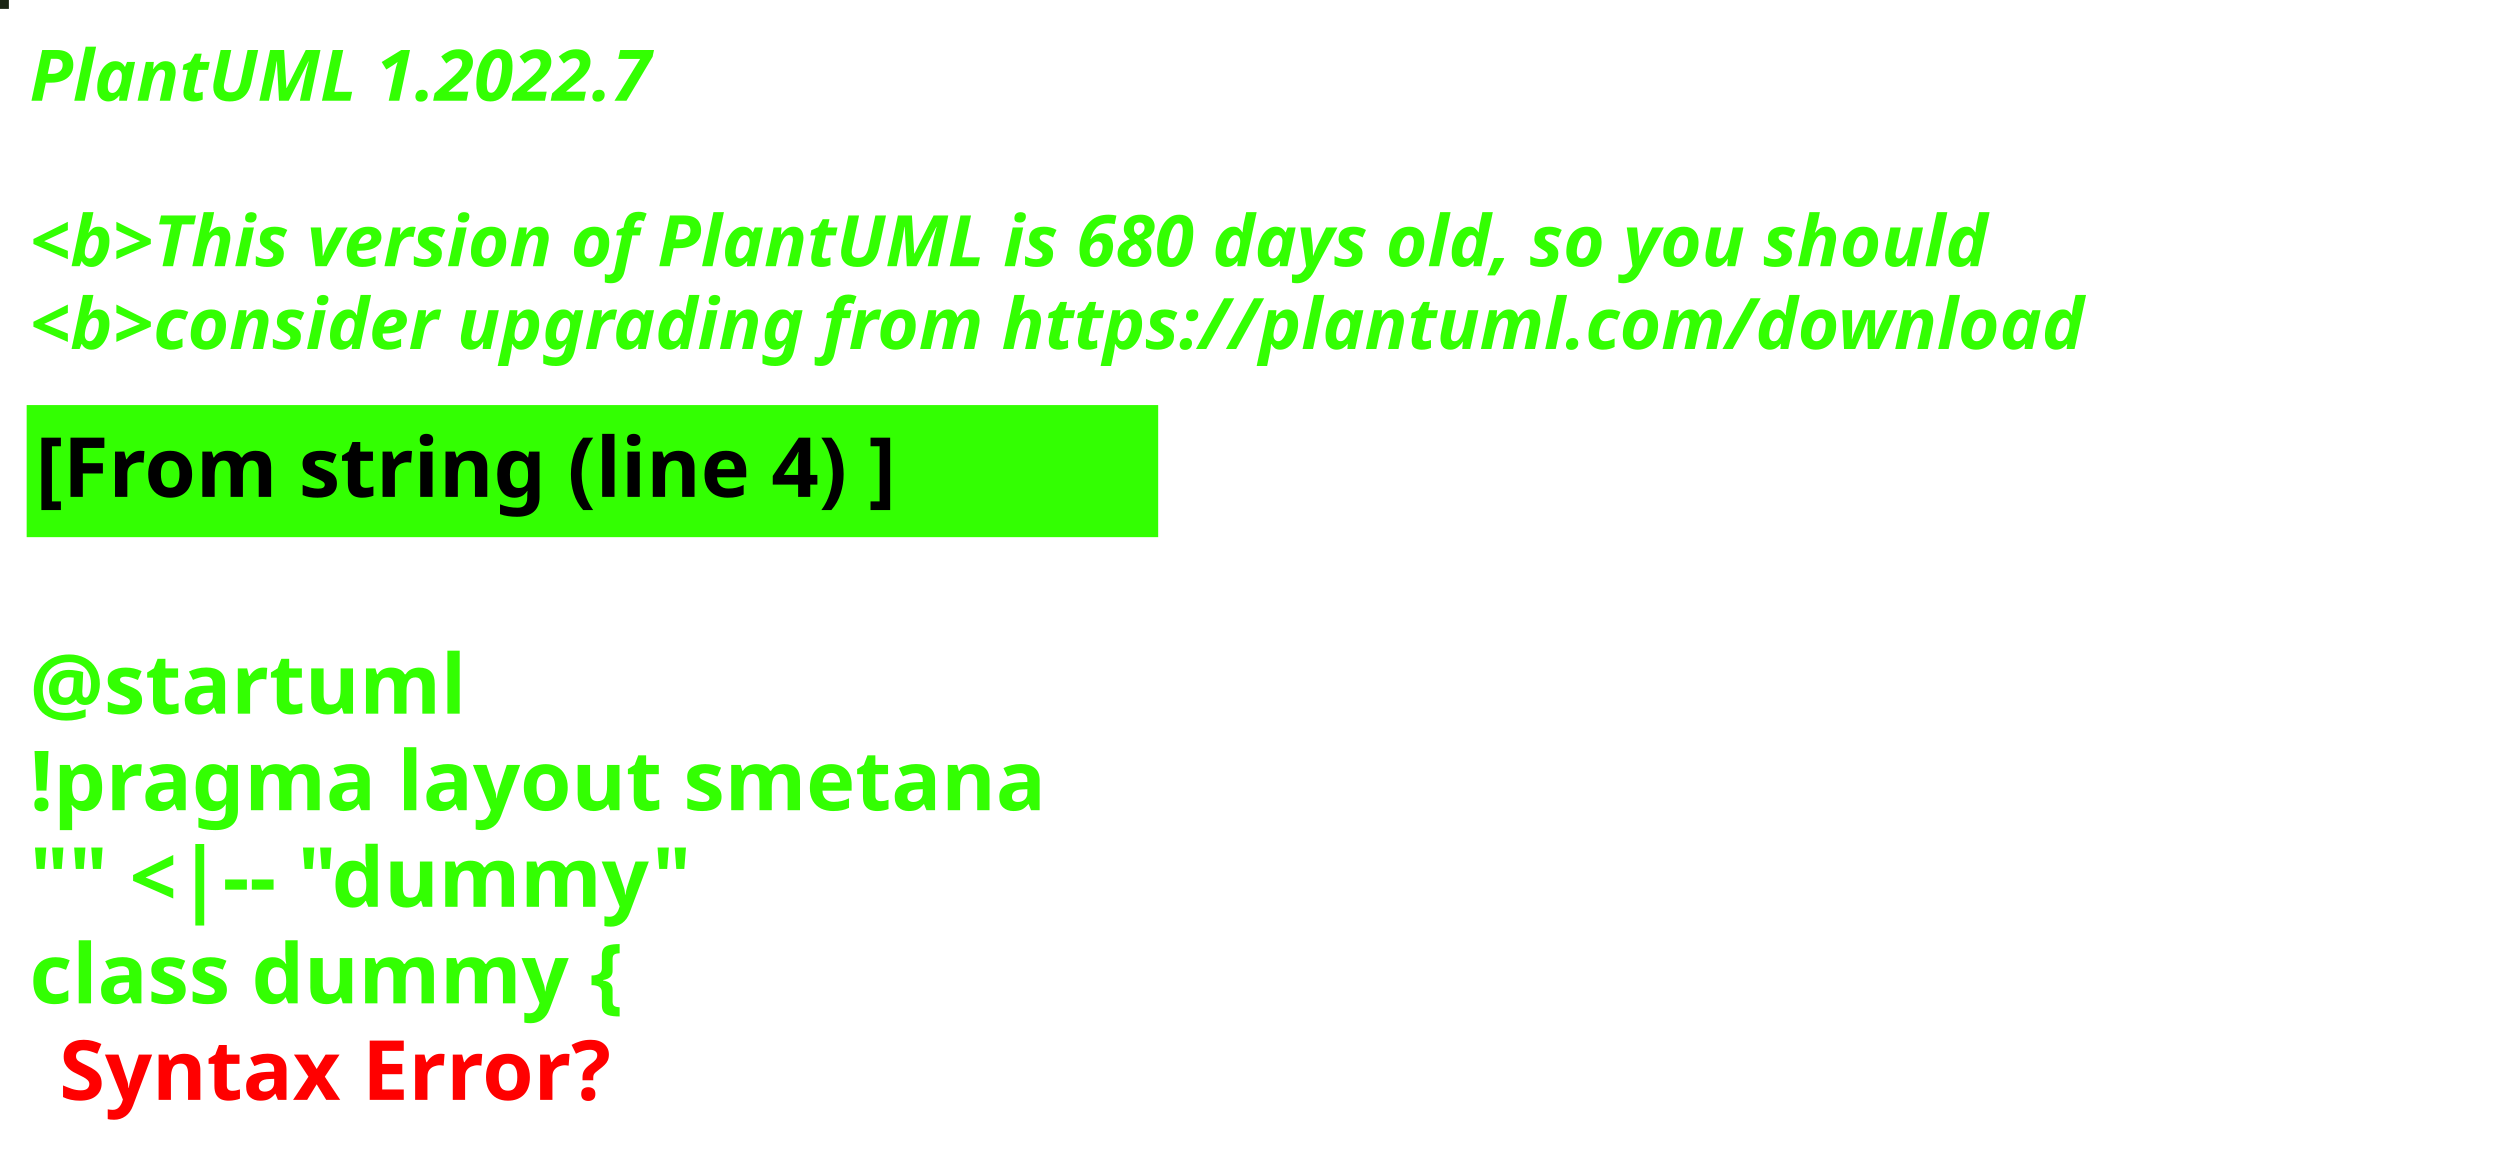
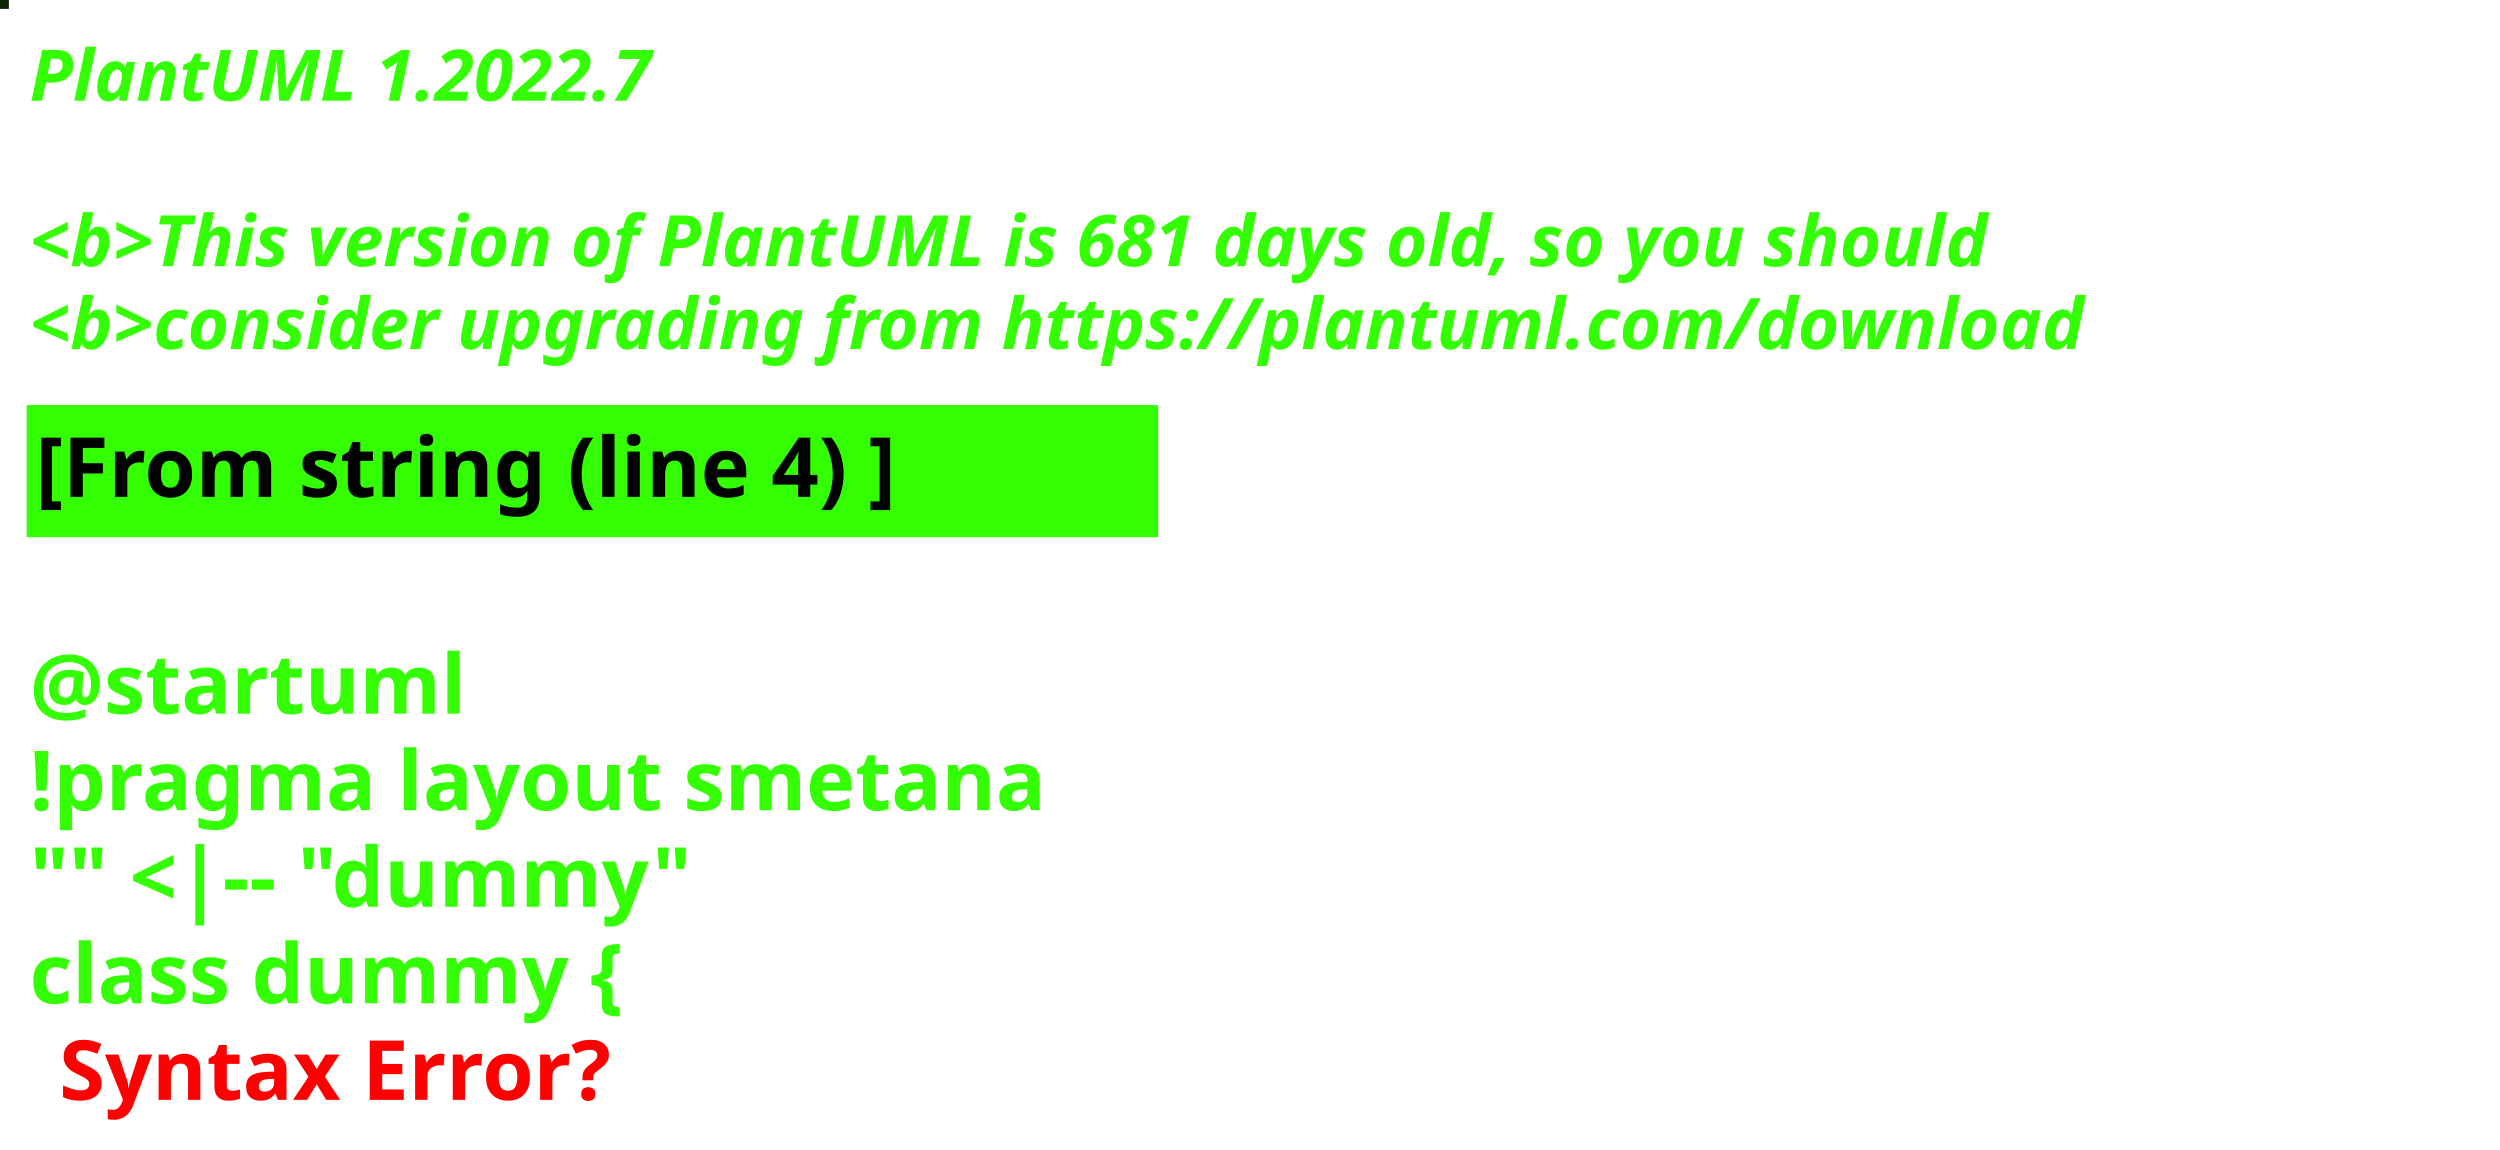
<svg xmlns="http://www.w3.org/2000/svg" contentStyleType="text/css" height="194px" preserveAspectRatio="none" style="width:422px;height:194px;background:#000000;" version="1.1" viewBox="0 0 422 194" width="422px" zoomAndPan="magnify">
  <defs />
  <g>
-     <rect fill="#1A2514" height="1" style="stroke:#1A2514;stroke-width:1.0;" width="1" x="0" y="0" />
+     <rect fill="#0B2403" height="1" style="stroke:#0B2403;stroke-width:1.0;" width="1" x="0" y="0" />
    <text fill="#33FF02" font-family="sans-serif" font-size="12" font-style="italic" font-weight="bold" lengthAdjust="spacing" textLength="127" x="5" y="17">PlantUML 1.2022.7</text>
    <text fill="#33FF02" font-family="sans-serif" font-size="12" font-style="italic" font-weight="bold" lengthAdjust="spacing" textLength="4" x="5" y="30.969"> </text>
-     <text fill="#33FF02" font-family="sans-serif" font-size="12" font-style="italic" font-weight="bold" lengthAdjust="spacing" textLength="399" x="5" y="44.938">&lt;b&gt;This version of PlantUML is 680 days old, so you should</text>
+     <text fill="#33FF02" font-family="sans-serif" font-size="12" font-style="italic" font-weight="bold" lengthAdjust="spacing" textLength="399" x="5" y="44.938">&lt;b&gt;This version of PlantUML is 681 days old, so you should</text>
    <text fill="#33FF02" font-family="sans-serif" font-size="12" font-style="italic" font-weight="bold" lengthAdjust="spacing" textLength="408" x="5" y="58.906">&lt;b&gt;consider upgrading from https://plantuml.com/download</text>
    <rect fill="#33FF02" height="21.297" style="stroke:#33FF02;stroke-width:1.0;" width="190" x="5" y="68.875" />
    <text fill="#000000" font-family="sans-serif" font-size="14" font-weight="bold" lengthAdjust="spacing" textLength="168" x="6" y="83.875">[From string (line 4) ]</text>
    <text fill="#33FF02" font-family="sans-serif" font-size="14" font-weight="bold" lengthAdjust="spacing" textLength="5" x="5" y="104.172"> </text>
    <text fill="#33FF02" font-family="sans-serif" font-size="14" font-weight="bold" lengthAdjust="spacing" textLength="79" x="5" y="120.469">@startuml</text>
    <text fill="#33FF02" font-family="sans-serif" font-size="14" font-weight="bold" lengthAdjust="spacing" textLength="190" x="5" y="136.766">!pragma layout smetana</text>
    <text fill="#33FF02" font-family="sans-serif" font-size="14" font-weight="bold" lengthAdjust="spacing" textLength="124" x="5" y="153.062">"" &lt;|-- "dummy"</text>
    <text fill="#33FF02" font-family="sans-serif" font-size="14" font-weight="bold" lengthAdjust="spacing" text-decoration="wavy underline" textLength="117" x="5" y="169.359">class dummy {</text>
    <text fill="#FF0000" font-family="sans-serif" font-size="14" font-weight="bold" lengthAdjust="spacing" textLength="106" x="10" y="185.656">Syntax Error?</text>
  </g>
</svg>
